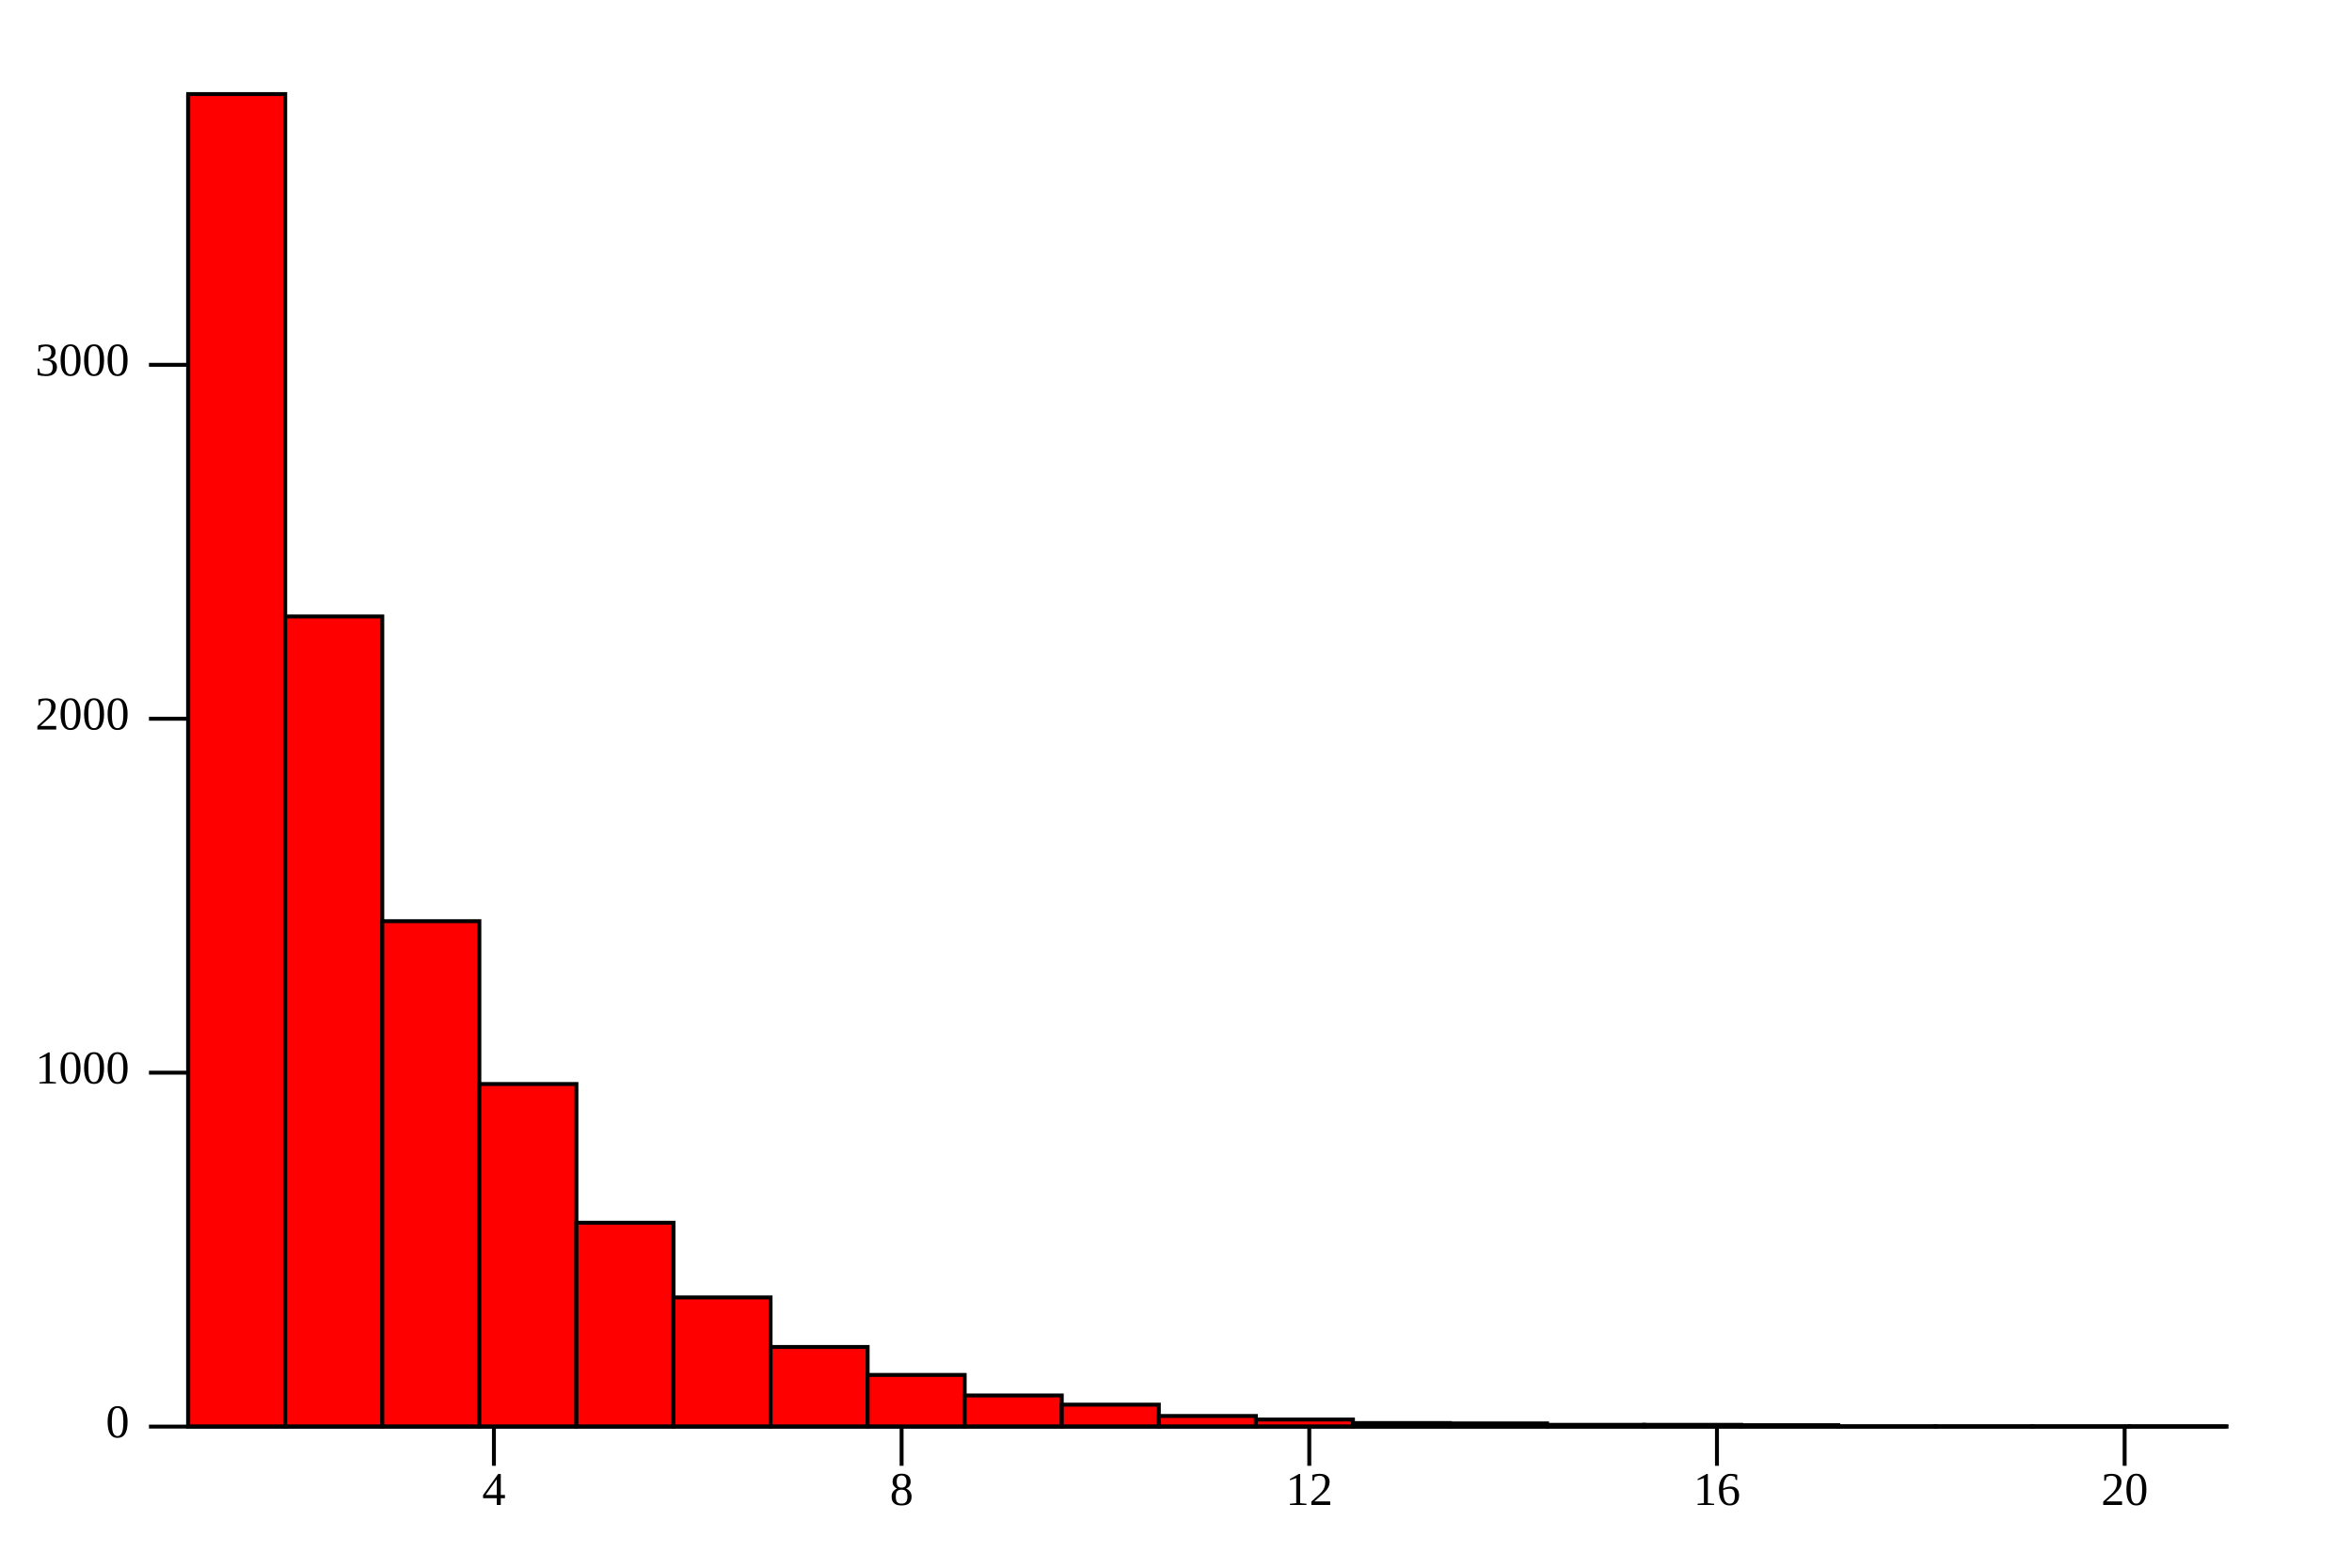
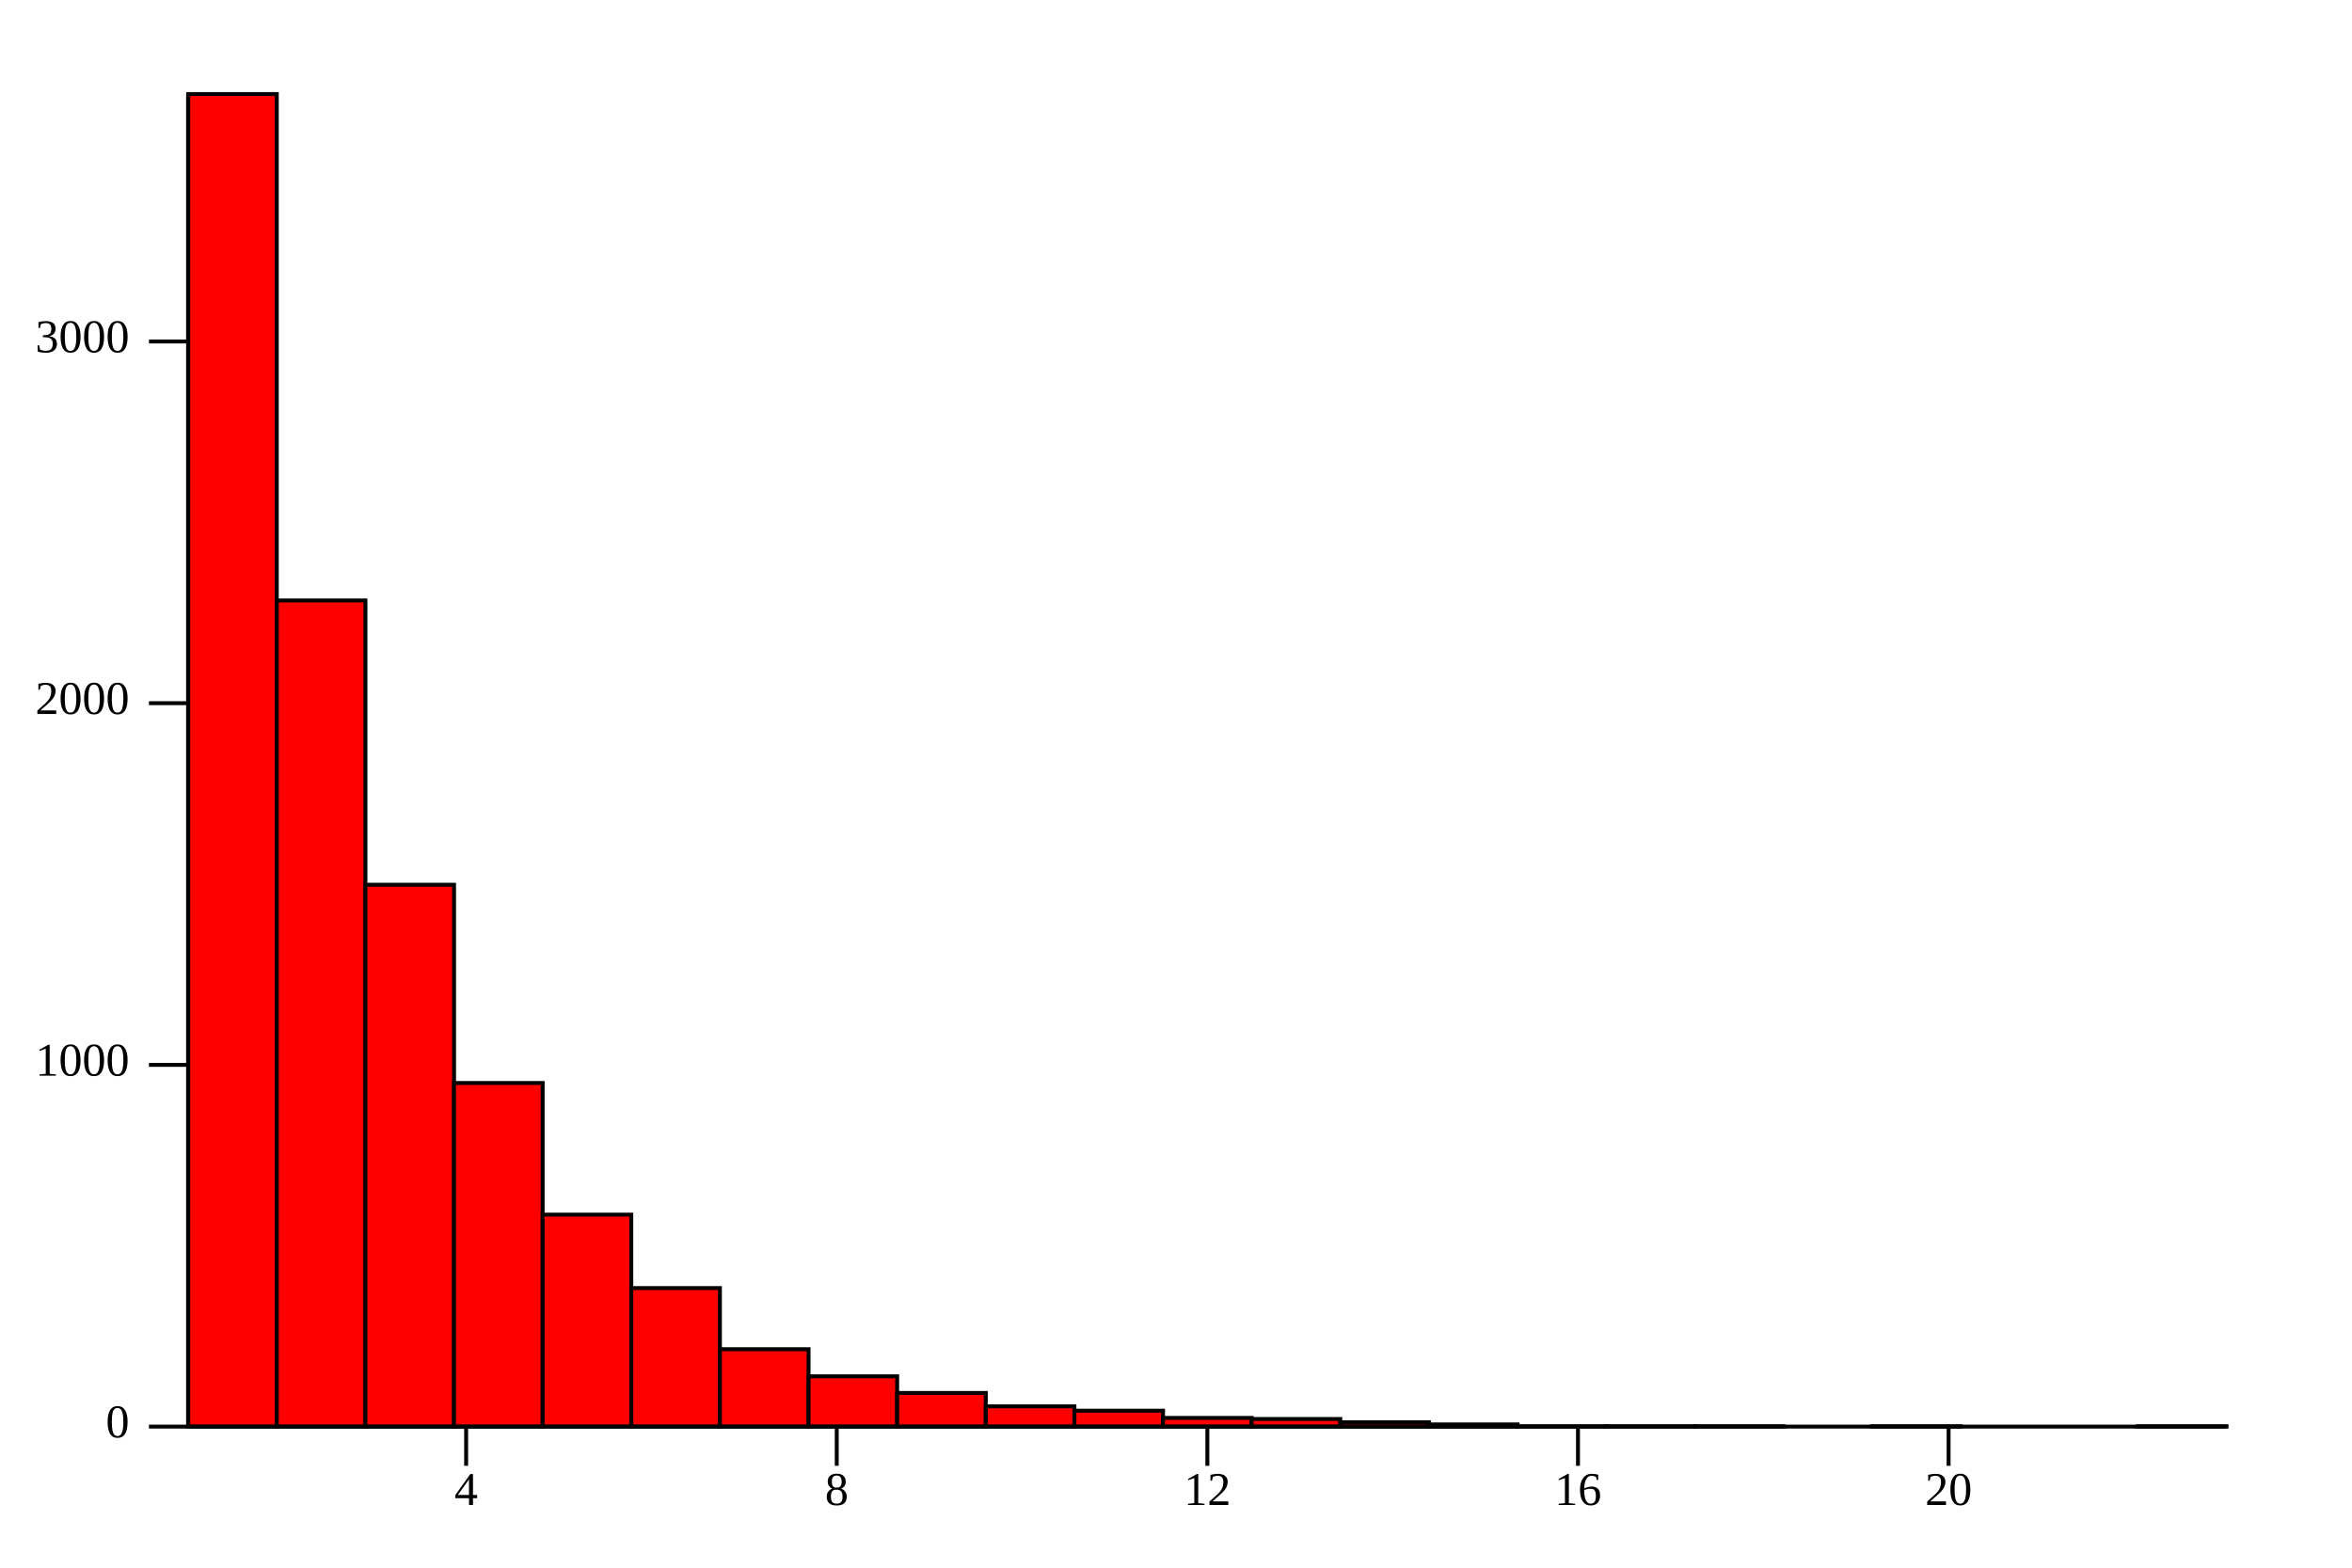
<svg xmlns="http://www.w3.org/2000/svg" viewBox="0 0 600 400">
  <g transform="translate(48, 364)">
    <g>
-       <rect fill="red" height="340" stroke="black" width="24.762" x="0" y="-340" />
-       <rect fill="red" height="206.709" stroke="black" width="24.762" x="24.762" y="-206.709" />
-       <rect fill="red" height="128.956" stroke="black" width="24.762" x="49.524" y="-128.956" />
-       <rect fill="red" height="87.416" stroke="black" width="24.762" x="74.286" y="-87.416" />
-       <rect fill="red" height="52.016" stroke="black" width="24.762" x="99.048" y="-52.016" />
-       <rect fill="red" height="32.961" stroke="black" width="24.762" x="123.81" y="-32.961" />
-       <rect fill="red" height="20.319" stroke="black" width="24.762" x="148.571" y="-20.319" />
-       <rect fill="red" height="13.185" stroke="black" width="24.762" x="173.333" y="-13.185" />
-       <rect fill="red" height="7.947" stroke="black" width="24.762" x="198.095" y="-7.947" />
-       <rect fill="red" height="5.599" stroke="black" width="24.762" x="222.857" y="-5.599" />
-       <rect fill="red" height="2.709" stroke="black" width="24.762" x="247.619" y="-2.709" />
-       <rect fill="red" height="1.806" stroke="black" width="24.762" x="272.381" y="-1.806" />
-       <rect fill="red" height="0.903" stroke="black" width="24.762" x="297.143" y="-0.903" />
-       <rect fill="red" height="0.813" stroke="black" width="24.762" x="321.905" y="-0.813" />
-       <rect fill="red" height="0.452" stroke="black" width="24.762" x="346.667" y="-0.452" />
-       <rect fill="red" height="0.452" stroke="black" width="24.762" x="371.429" y="-0.452" />
-       <rect fill="red" height="0.361" stroke="black" width="24.762" x="396.19" y="-0.361" />
-       <rect fill="red" height="0.09" stroke="black" width="24.762" x="420.952" y="-0.09" />
-       <rect fill="red" height="0.09" stroke="black" width="24.762" x="445.714" y="-0.09" />
-       <rect fill="red" height="0.09" stroke="black" width="24.762" x="470.476" y="-0.09" />
-       <rect fill="red" height="0.09" stroke="black" width="24.762" x="495.238" y="-0.09" />
+       <rect fill="red" height="340" stroke="black" width="22.609" x="0" y="-340" />
+       <rect fill="red" height="210.793" stroke="black" width="22.609" x="22.609" y="-210.793" />
+       <rect fill="red" height="138.252" stroke="black" width="22.609" x="45.217" y="-138.252" />
+       <rect fill="red" height="87.676" stroke="black" width="22.609" x="67.826" y="-87.676" />
+       <rect fill="red" height="54.083" stroke="black" width="22.609" x="90.435" y="-54.083" />
+       <rect fill="red" height="35.347" stroke="black" width="22.609" x="113.043" y="-35.347" />
+       <rect fill="red" height="19.75" stroke="black" width="22.609" x="135.652" y="-19.75" />
+       <rect fill="red" height="12.828" stroke="black" width="22.609" x="158.261" y="-12.828" />
+       <rect fill="red" height="8.583" stroke="black" width="22.609" x="180.87" y="-8.583" />
+       <rect fill="red" height="5.168" stroke="black" width="22.609" x="203.478" y="-5.168" />
+       <rect fill="red" height="4.061" stroke="black" width="22.609" x="226.087" y="-4.061" />
+       <rect fill="red" height="2.215" stroke="black" width="22.609" x="248.696" y="-2.215" />
+       <rect fill="red" height="1.938" stroke="black" width="22.609" x="271.304" y="-1.938" />
+       <rect fill="red" height="1.107" stroke="black" width="22.609" x="293.913" y="-1.107" />
+       <rect fill="red" height="0.554" stroke="black" width="22.609" x="316.522" y="-0.554" />
+       <rect fill="red" height="0.092" stroke="black" width="22.609" x="339.13" y="-0.092" />
+       <rect fill="red" height="0.092" stroke="black" width="22.609" x="361.739" y="-0.092" />
+       <rect fill="red" height="0.092" stroke="black" width="22.609" x="384.348" y="-0.092" />
+       <rect fill="red" height="0" stroke="black" width="22.609" x="406.957" y="0" />
+       <rect fill="red" height="0.092" stroke="black" width="22.609" x="429.565" y="-0.092" />
+       <rect fill="red" height="0" stroke="black" width="22.609" x="452.174" y="0" />
+       <rect fill="red" height="0" stroke="black" width="22.609" x="474.783" y="0" />
+       <rect fill="red" height="0.092" stroke="black" width="22.609" x="497.391" y="-0.092" />
    </g>
    <g>
      <g>
-         <line stroke="black" stroke-width="1" x1="78" x2="78" y1="0" y2="10" />
-         <line stroke="black" stroke-width="1" x1="182" x2="182" y1="0" y2="10" />
-         <line stroke="black" stroke-width="1" x1="286" x2="286" y1="0" y2="10" />
-         <line stroke="black" stroke-width="1" x1="390" x2="390" y1="0" y2="10" />
-         <line stroke="black" stroke-width="1" x1="494" x2="494" y1="0" y2="10" />
+         <line stroke="black" stroke-width="1" x1="70.909" x2="70.909" y1="0" y2="10" />
+         <line stroke="black" stroke-width="1" x1="165.455" x2="165.455" y1="0" y2="10" />
+         <line stroke="black" stroke-width="1" x1="260" x2="260" y1="0" y2="10" />
+         <line stroke="black" stroke-width="1" x1="354.545" x2="354.545" y1="0" y2="10" />
+         <line stroke="black" stroke-width="1" x1="449.091" x2="449.091" y1="0" y2="10" />
      </g>
      <line stroke="black" stroke-width="1" x1="0" x2="520" y1="0" y2="0" />
      <g>
-         <text font-size="12" text-anchor="middle" x="78" y="20">
+         <text font-size="12" text-anchor="middle" x="70.909" y="20">
4
</text>
-         <text font-size="12" text-anchor="middle" x="182" y="20">
+         <text font-size="12" text-anchor="middle" x="165.455" y="20">
8
</text>
-         <text font-size="12" text-anchor="middle" x="286" y="20">
+         <text font-size="12" text-anchor="middle" x="260" y="20">
12
</text>
-         <text font-size="12" text-anchor="middle" x="390" y="20">
+         <text font-size="12" text-anchor="middle" x="354.545" y="20">
16
</text>
-         <text font-size="12" text-anchor="middle" x="494" y="20">
+         <text font-size="12" text-anchor="middle" x="449.091" y="20">
20
</text>
      </g>
      <text font-size="12" text-anchor="middle" x="260" y="30">

</text>
    </g>
    <g>
      <g>
        <line stroke="black" stroke-width="1" x1="0" x2="-10" y1="0" y2="0" />
-         <line stroke="black" stroke-width="1" x1="0" x2="-10" y1="-90.305" y2="-90.305" />
-         <line stroke="black" stroke-width="1" x1="0" x2="-10" y1="-180.611" y2="-180.611" />
-         <line stroke="black" stroke-width="1" x1="0" x2="-10" y1="-270.916" y2="-270.916" />
+         <line stroke="black" stroke-width="1" x1="0" x2="-10" y1="-92.291" y2="-92.291" />
+         <line stroke="black" stroke-width="1" x1="0" x2="-10" y1="-184.582" y2="-184.582" />
+         <line stroke="black" stroke-width="1" x1="0" x2="-10" y1="-276.873" y2="-276.873" />
      </g>
      <line stroke="black" stroke-width="1" x1="0" x2="0" y1="0" y2="-340" />
      <g>
        <text dominant-baseline="middle" font-size="12" text-anchor="end" x="-15" y="0">
0
</text>
-         <text dominant-baseline="middle" font-size="12" text-anchor="end" x="-15" y="-90.305">
+         <text dominant-baseline="middle" font-size="12" text-anchor="end" x="-15" y="-92.291">
1000
</text>
-         <text dominant-baseline="middle" font-size="12" text-anchor="end" x="-15" y="-180.611">
+         <text dominant-baseline="middle" font-size="12" text-anchor="end" x="-15" y="-184.582">
2000
</text>
-         <text dominant-baseline="middle" font-size="12" text-anchor="end" x="-15" y="-270.916">
+         <text dominant-baseline="middle" font-size="12" text-anchor="end" x="-15" y="-276.873">
3000
</text>
      </g>
      <text font-size="12" text-anchor="middle" transform="rotate(-90 -30 -170)" x="-30" y="-170">

</text>
    </g>
  </g>
</svg>
